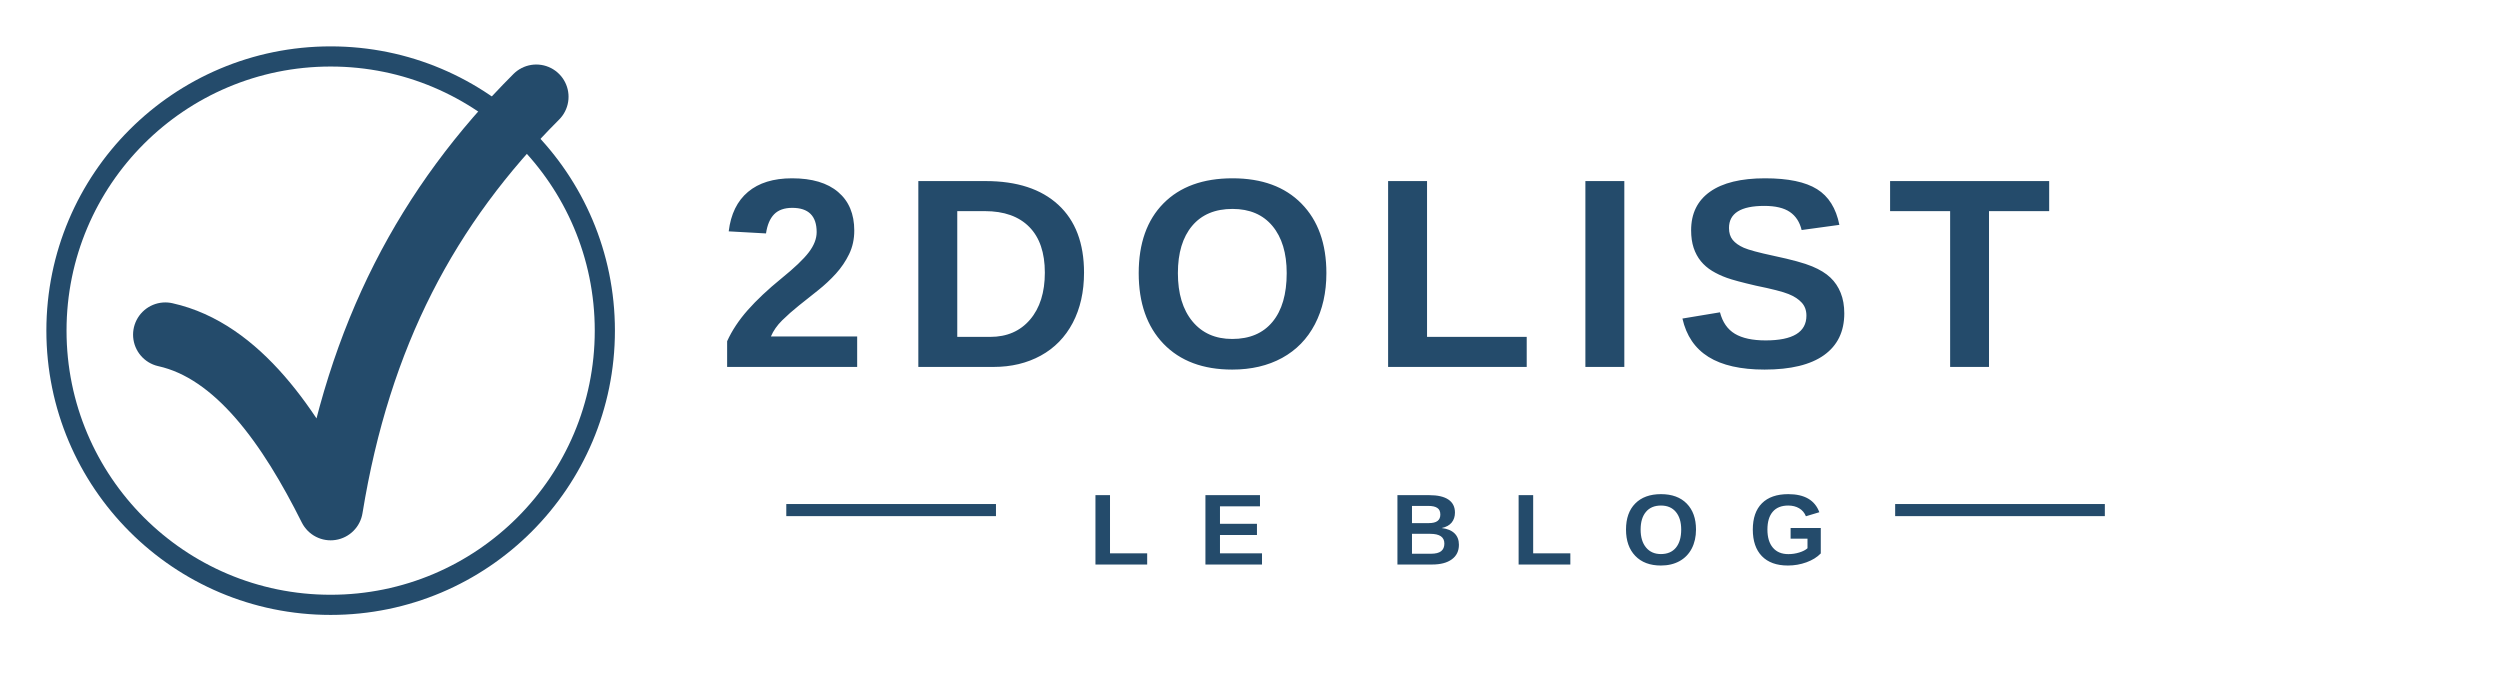
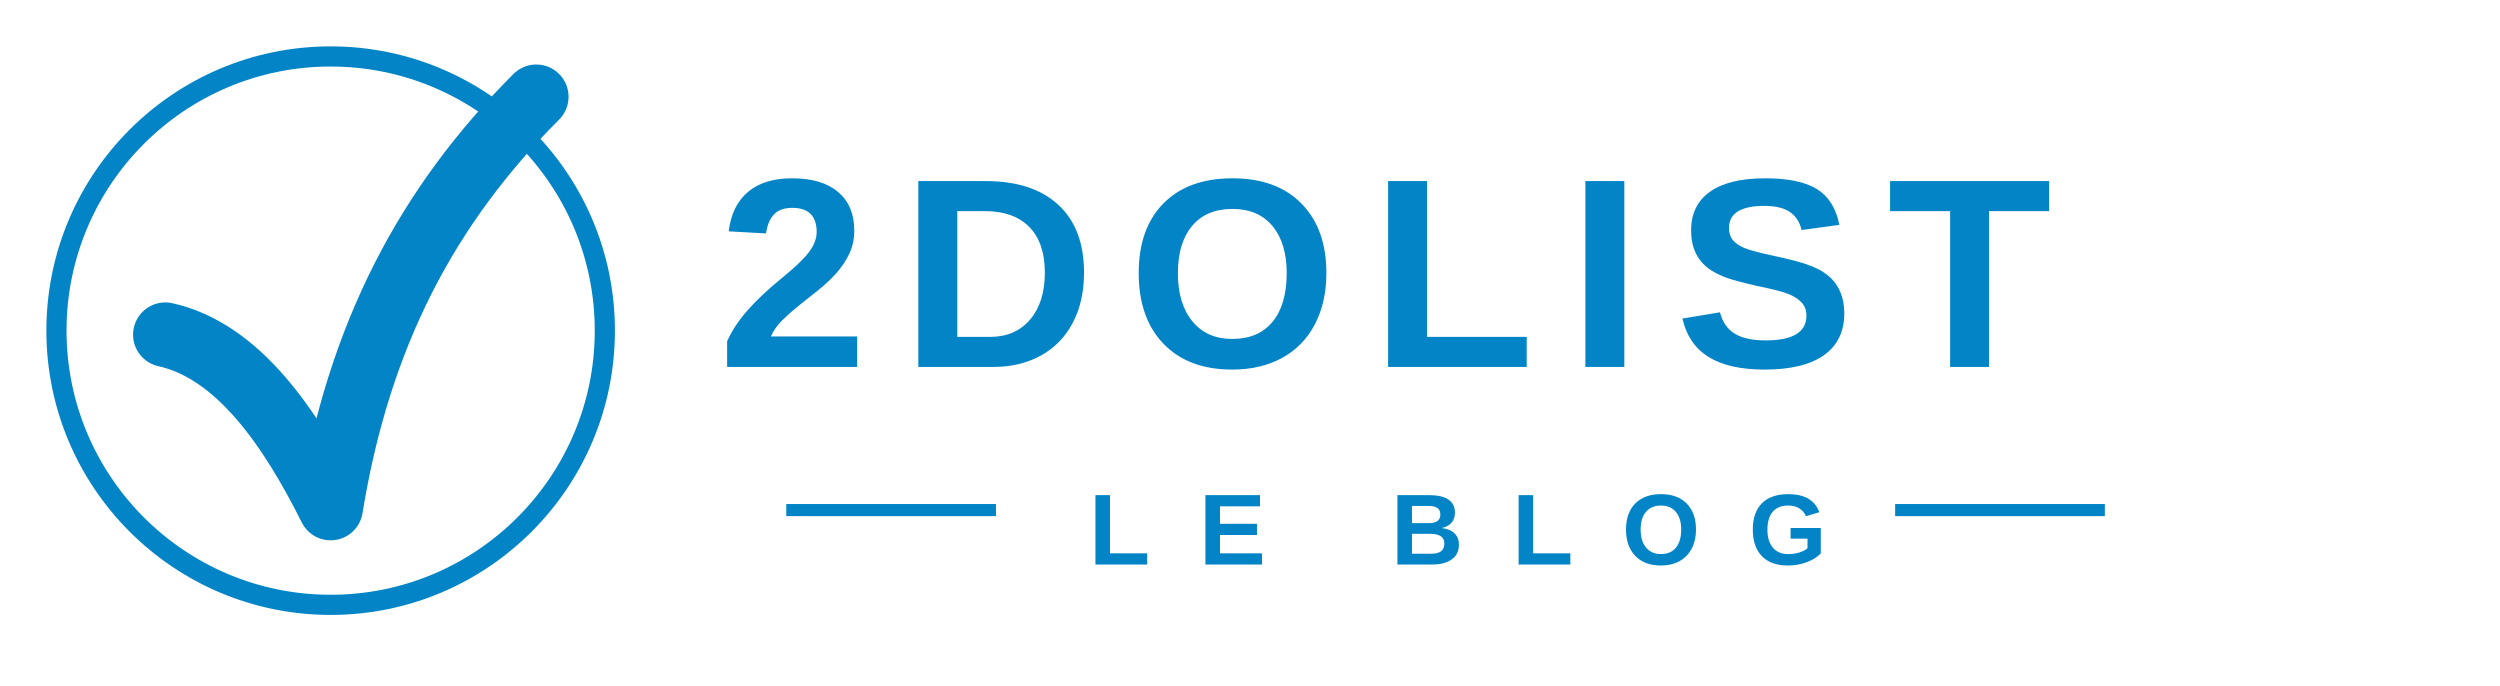
<svg xmlns="http://www.w3.org/2000/svg" viewBox="0 0 620 170" role="img" aria-labelledby="title">
-   <g fill="none" stroke="#244b6b" stroke-linecap="round" stroke-linejoin="round">
+   <g fill="none" stroke="#0284c7" stroke-linecap="round" stroke-linejoin="round">
    <circle cx="82" cy="82" r="68" stroke-width="5" />
    <path d="M41 83c18 4 31 23 41 43 7-43 24-75 51-102" stroke-width="16" />
  </g>
-   <g fill="#244b6b">
+   <g fill="#0284c7">
    <text x="178" y="91" font-family="Arial, Helvetica, sans-serif" font-size="67" font-weight="800" letter-spacing="8">2DOLIST</text>
    <path d="M195 125h52v3h-52zm275 0h52v3h-52z" />
    <text x="270" y="140" font-family="Arial, Helvetica, sans-serif" font-size="25" font-weight="700" letter-spacing="12">LE BLOG</text>
  </g>
</svg>
